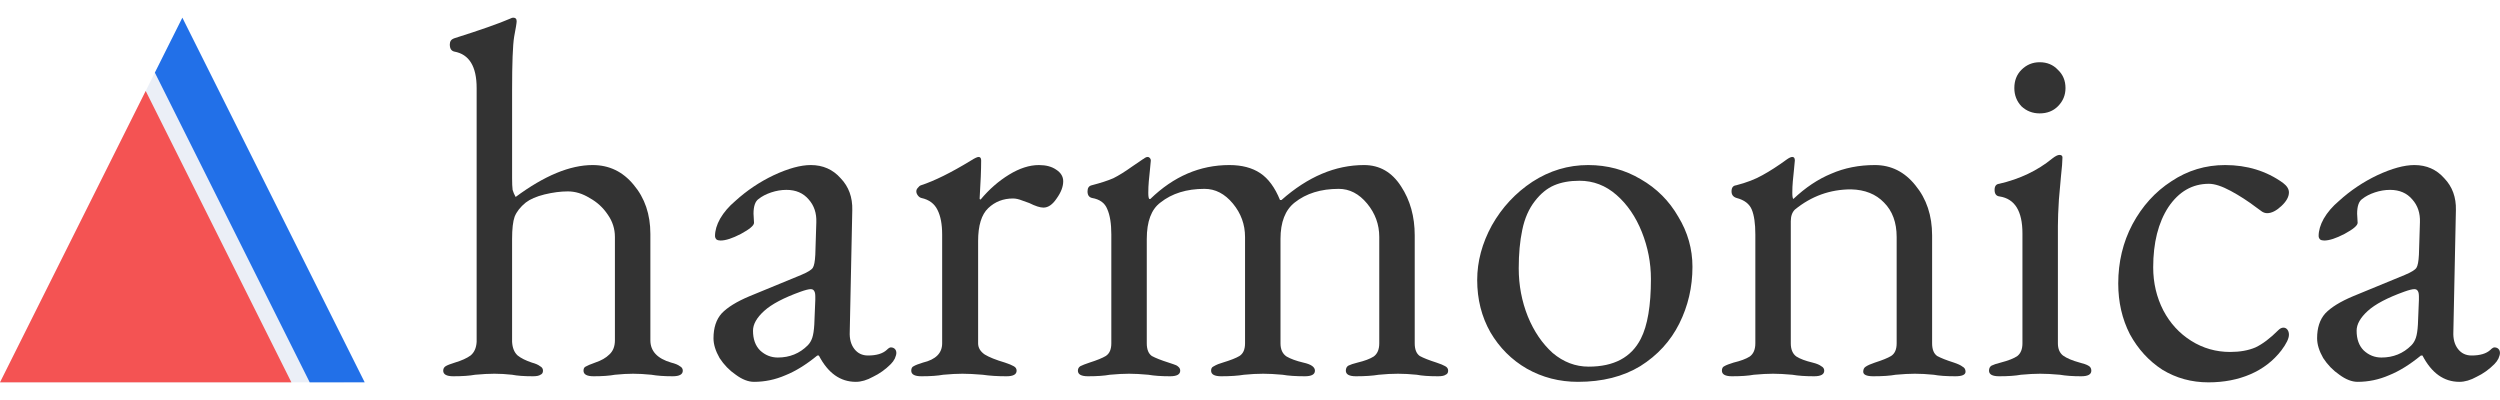
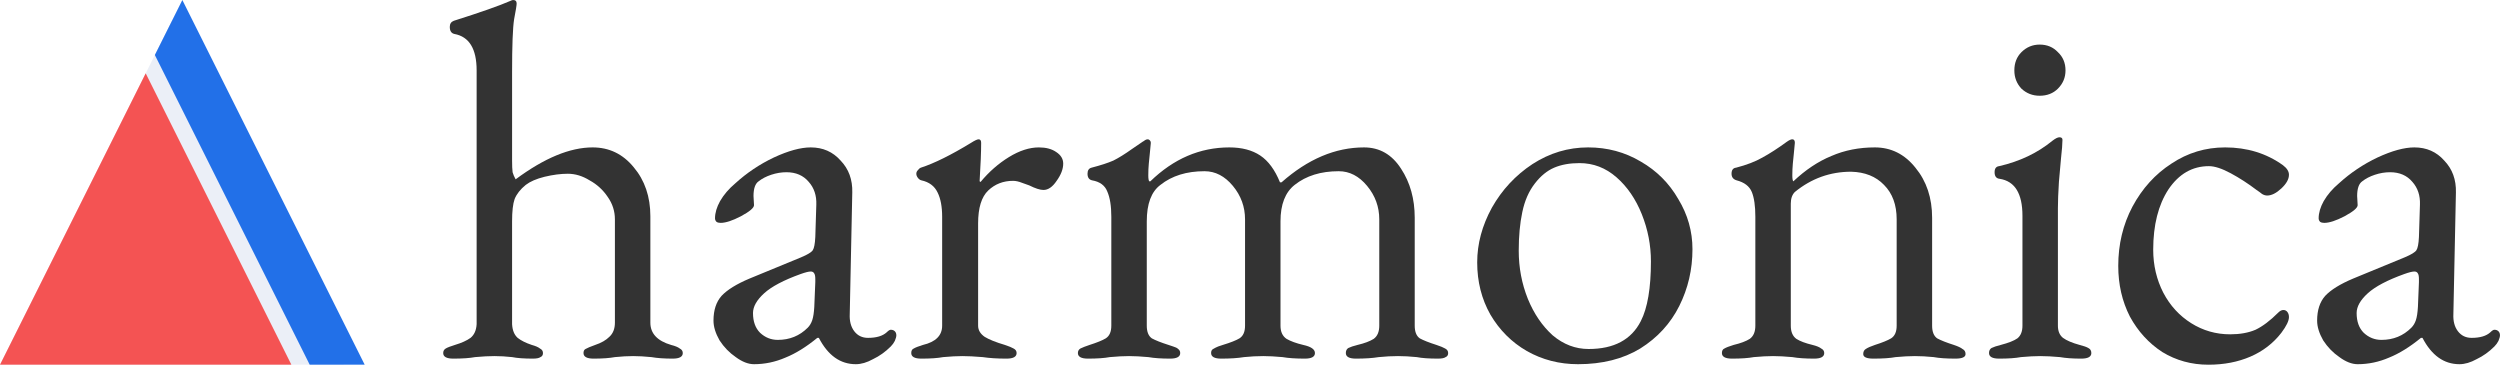
- <svg xmlns="http://www.w3.org/2000/svg" width="500" height="80" viewBox="0 0 132.292 21.167" version="1.1" id="svg8">
+ <svg xmlns="http://www.w3.org/2000/svg" width="500" height="72.939" viewBox="0 0 132.292 19.298" version="1.1" id="svg8">
  <defs id="defs2" />
-   <g id="layer1" transform="translate(2407.41,-1480.325)">
+   <g id="layer1" transform="translate(2407.41,-1481.259)">
    <g id="g861" transform="matrix(0.9465741,0,0,0.9465741,-128.618,79.65301)">
      <g transform="matrix(0.1019374,0,0,0.1019374,-2147.117,1429.82)" id="g1147">
        <g id="g1083" transform="translate(-417.8294,-603.2427)">
          <path id="path815-3-6-9-6" d="m -1947.11,1302.518 h -188.521 l 94.261,-188.521 z" style="fill:#ebeff7;fill-opacity:1;fill-rule:nonzero;stroke-width:0.945" />
          <path id="path815-0" d="m -1935.631,1302.518 -100,-200 -15.078,30.156 84.922,169.844 z" style="fill:#2270e8;fill-opacity:1;stroke-width:1.002" />
          <path id="path815-3-6-9" d="m -1975.836,1302.518 h -159.795 l 79.897,-159.795 z" style="fill:#f45353;fill-opacity:1;fill-rule:nonzero;stroke-width:0.801" />
        </g>
      </g>
      <g transform="matrix(0.1106509,0,0,0.1106509,-2144.87,1334.961)" id="text1040" style="font-style:normal;font-variant:normal;font-weight:normal;font-stretch:normal;font-size:17.913px;line-height:1.25;font-family:'EB Garamond';-inkscape-font-specification:'EB Garamond';letter-spacing:0px;word-spacing:0px;fill:#333333;fill-opacity:1;stroke:none;stroke-width:0.96" aria-label="harmonica">
        <path id="path822" style="font-size:255.903px;fill:#333333;stroke-width:0.96" d="m -2143.651,1498.421 q -5.118,0 -5.118,-2.815 0,-1.535 1.28,-2.303 1.28,-0.768 4.606,-1.791 5.118,-1.535 7.933,-3.583 2.815,-2.303 3.071,-6.909 v -128.208 q 0,-16.378 -11.26,-18.425 -2.303,-0.512 -2.303,-3.583 0,-2.303 2.047,-3.071 20.216,-6.398 28.405,-9.98 1.024,-0.512 1.535,-0.512 1.791,0 1.791,1.791 0,1.28 -1.28,7.933 -1.024,6.398 -1.024,26.87 v 44.527 q 0,3.838 0.256,5.886 0.512,1.791 1.536,3.583 21.752,-16.122 38.897,-16.122 12.539,0 20.728,9.98 8.445,9.98 8.445,24.823 v 53.74 q 0,8.189 10.492,11.26 3.071,0.768 4.35,1.791 1.535,0.768 1.535,2.303 0,2.815 -5.118,2.815 -6.398,0 -10.748,-0.768 -5.118,-0.512 -9.213,-0.512 -4.095,0 -9.213,0.512 -4.094,0.768 -10.748,0.768 -5.118,0 -5.118,-2.815 0,-1.535 1.024,-2.047 1.28,-0.768 4.862,-2.047 4.606,-1.535 7.165,-4.094 2.815,-2.559 2.815,-7.165 v -52.204 q 0,-6.142 -3.583,-11.26 -3.583,-5.374 -9.213,-8.445 -5.374,-3.327 -11.004,-3.327 -5.374,0 -11.771,1.535 -6.142,1.535 -9.469,4.094 -4.094,3.327 -5.63,7.165 -1.28,3.583 -1.28,11.26 v 51.948 q 0.256,4.606 2.815,6.909 2.559,2.047 7.165,3.583 2.815,0.768 4.094,1.791 1.535,0.768 1.535,2.303 0,1.535 -1.28,2.047 -1.024,0.768 -3.838,0.768 -6.654,0 -10.492,-0.768 -4.606,-0.512 -8.957,-0.512 -4.094,0 -9.724,0.512 -4.095,0.768 -11.004,0.768 z" />
        <path id="path824" style="font-size:255.903px;fill:#333333;stroke-width:0.96" d="m -1991.741,1501.236 q -4.35,0 -9.213,-3.583 -4.862,-3.327 -8.189,-8.445 -3.071,-5.374 -3.071,-9.98 0,-7.933 4.095,-12.539 4.35,-4.606 14.075,-8.701 l 26.102,-10.748 q 4.862,-2.047 5.886,-3.583 1.024,-1.535 1.28,-6.654 l 0.512,-16.378 q 0.256,-6.909 -3.838,-11.516 -4.095,-4.862 -11.26,-4.862 -3.838,0 -7.677,1.28 -3.838,1.28 -6.398,3.327 -2.559,1.791 -2.559,7.421 l 0.256,4.606 q 0,2.047 -6.654,5.63 -6.398,3.327 -10.236,3.327 -1.28,0 -2.047,-0.512 -0.768,-0.768 -0.768,-1.791 0,-4.095 2.559,-8.701 2.815,-4.862 7.677,-8.957 8.701,-7.933 19.449,-13.051 11.004,-5.118 18.681,-5.118 9.213,0 15.098,6.654 6.142,6.398 5.886,16.122 l -1.28,61.417 q -0.256,5.374 2.303,8.701 2.559,3.327 6.909,3.327 6.398,0 9.468,-2.815 1.28,-1.28 2.047,-1.28 1.28,0 2.047,0.768 0.768,0.768 0.768,2.047 0,1.024 -0.768,2.815 -0.768,1.535 -2.047,2.815 -4.094,4.095 -8.957,6.398 -4.606,2.559 -8.701,2.559 -11.772,0 -18.681,-13.307 h -0.768 q -8.445,6.909 -16.122,9.98 -7.677,3.327 -15.866,3.327 z m 12.027,-12.283 q 8.957,0 15.098,-6.142 1.535,-1.535 2.303,-3.839 0.768,-2.303 1.024,-6.653 l 0.512,-12.539 v -1.535 q 0,-2.047 -0.512,-2.815 -0.512,-1.024 -1.791,-1.024 -1.535,0 -5.118,1.28 -12.795,4.606 -18.425,9.724 -5.63,5.118 -5.63,9.98 0,6.398 3.583,9.98 3.839,3.583 8.957,3.583 z" />
        <path id="path826" style="font-size:255.903px;fill:#333333;stroke-width:0.96" d="m -1907.181,1498.421 q -5.118,0 -5.118,-2.815 0,-1.791 1.28,-2.303 1.28,-0.768 4.606,-1.791 9.724,-2.303 9.724,-9.724 v -55.019 q 0,-7.677 -2.303,-12.283 -2.303,-4.862 -8.189,-6.142 -1.024,-0.256 -1.791,-1.28 -0.768,-1.024 -0.768,-2.047 0,-1.024 0.768,-1.791 0.768,-1.024 1.535,-1.28 10.236,-3.327 25.334,-12.539 2.815,-1.791 3.839,-1.791 1.28,0 1.28,1.791 0,6.909 -0.768,19.193 0,0.512 0.512,0.512 6.398,-7.677 14.331,-12.539 7.933,-4.862 15.098,-4.862 5.374,0 8.701,2.303 3.583,2.303 3.583,5.886 0,4.094 -3.327,8.701 -3.071,4.606 -6.654,4.606 -2.559,0 -7.165,-2.303 -0.768,-0.256 -3.583,-1.28 -2.559,-1.024 -4.606,-1.024 -7.421,0 -12.539,4.862 -5.118,4.862 -5.118,16.634 v 51.693 q 0,3.327 3.327,5.63 3.327,2.047 10.236,4.094 3.071,1.024 4.35,1.791 1.535,0.768 1.535,2.303 0,2.815 -5.118,2.815 -6.909,0 -12.027,-0.768 -6.142,-0.512 -10.236,-0.512 -4.095,0 -9.724,0.512 -4.094,0.768 -11.004,0.768 z" />
        <path id="path828" style="font-size:255.903px;fill:#333333;stroke-width:0.96" d="m -1822.992,1498.421 q -5.118,0 -5.118,-2.815 0,-1.535 1.28,-2.303 1.535,-0.768 4.606,-1.791 5.63,-1.791 8.189,-3.327 2.815,-1.791 2.815,-6.398 v -55.019 q 0,-8.189 -2.047,-12.795 -1.791,-4.606 -7.677,-5.63 -2.303,-0.512 -2.303,-3.327 0,-2.559 2.047,-3.071 6.909,-1.791 11.004,-3.583 4.094,-2.047 9.468,-5.886 l 5.63,-3.839 q 0.256,0 0.768,-0.512 0.768,-0.512 1.535,-0.512 0.512,0 1.024,0.512 0.512,0.512 0.512,1.28 l -0.512,5.374 q -0.256,2.047 -0.512,5.118 -0.256,2.815 -0.256,5.886 0,2.559 0.512,3.071 h 0.512 q 17.657,-17.145 39.921,-17.145 9.468,0 15.61,4.094 6.142,4.095 9.98,13.563 h 0.768 q 19.96,-17.657 41.712,-17.657 11.771,0 18.681,10.748 6.909,10.492 6.909,24.823 v 54.507 q 0,4.606 2.559,6.398 2.815,1.535 8.445,3.327 3.071,1.024 4.35,1.791 1.535,0.768 1.535,2.303 0,1.535 -1.28,2.047 -1.024,0.768 -3.838,0.768 -6.909,0 -10.748,-0.768 -5.118,-0.512 -9.468,-0.512 -4.606,0 -9.724,0.512 -4.606,0.768 -11.516,0.768 -5.118,0 -5.118,-2.815 0,-1.791 1.28,-2.559 1.535,-0.768 4.606,-1.535 5.374,-1.28 8.189,-3.071 2.815,-2.047 2.815,-6.654 v -53.74 q 0,-9.469 -6.142,-16.89 -6.142,-7.421 -14.331,-7.421 -13.563,0 -22.264,6.909 -7.165,5.63 -7.165,18.425 v 52.716 q 0,4.606 3.071,6.654 3.071,1.791 8.445,3.071 5.886,1.28 5.886,4.095 0,2.815 -5.118,2.815 -6.909,0 -11.26,-0.768 -5.63,-0.512 -9.724,-0.512 -4.606,0 -9.724,0.512 -4.606,0.768 -11.516,0.768 -5.118,0 -5.118,-2.815 0,-1.535 1.024,-2.047 1.28,-0.768 2.559,-1.28 1.535,-0.512 2.303,-0.768 5.886,-1.791 8.445,-3.327 2.815,-1.791 2.815,-6.398 v -53.74 q 0,-9.469 -6.142,-16.89 -6.142,-7.421 -14.331,-7.421 -13.563,0 -22.264,6.909 -6.909,5.118 -6.909,18.425 v 52.716 q 0,4.606 2.559,6.398 2.815,1.535 8.445,3.327 0.768,0.256 2.303,0.768 1.791,0.512 2.559,1.28 1.024,0.768 1.024,2.047 0,2.815 -5.118,2.815 -6.654,0 -11.004,-0.768 -5.63,-0.512 -9.724,-0.512 -4.095,0 -9.724,0.512 -4.095,0.768 -11.004,0.768 z" />
        <path id="path830" style="font-size:255.903px;fill:#333333;stroke-width:0.96" d="m -1575.446,1501.236 q -14.075,0 -25.846,-6.653 -11.516,-6.654 -18.425,-18.425 -6.654,-11.771 -6.654,-26.358 0,-14.075 7.421,-27.638 7.677,-13.563 20.472,-22.008 13.051,-8.445 28.149,-8.445 14.586,0 26.614,7.165 12.027,6.909 18.937,18.937 7.165,11.772 7.165,25.334 0,15.354 -6.654,28.661 -6.654,13.307 -19.705,21.496 -13.051,7.933 -31.476,7.933 z m 5.374,-7.677 q 19.193,0 26.358,-14.075 5.118,-9.98 5.118,-30.197 0,-12.283 -4.606,-23.799 -4.606,-11.516 -12.795,-18.681 -8.189,-7.165 -18.681,-7.165 -7.421,0 -12.795,2.303 -5.374,2.303 -9.724,7.933 -4.606,5.886 -6.398,14.586 -1.791,8.445 -1.791,19.449 0,12.795 4.606,24.311 4.606,11.26 12.539,18.425 8.189,6.909 18.169,6.909 z" />
        <path id="path832" style="font-size:255.903px;fill:#333333;stroke-width:0.96" d="m -1497.615,1498.421 q -5.118,0 -5.118,-2.815 0,-1.791 1.28,-2.303 1.28,-0.768 4.606,-1.791 5.374,-1.28 8.189,-3.071 2.815,-2.047 2.815,-6.654 v -55.019 q 0,-8.189 -1.791,-12.539 -1.791,-4.35 -7.677,-5.886 -2.559,-0.768 -2.559,-3.327 0,-2.815 2.303,-3.071 7.933,-2.047 13.307,-5.118 5.63,-3.071 12.283,-7.933 1.791,-1.28 2.815,-1.28 1.28,0 1.28,1.791 l -0.512,5.374 q -0.256,2.047 -0.512,5.118 -0.256,2.815 -0.256,5.886 0,2.559 0.512,3.071 9.213,-8.701 19.193,-12.795 9.98,-4.35 22.008,-4.35 12.283,0 20.472,10.236 8.445,10.236 8.445,25.334 v 54.507 q 0,4.606 2.559,6.398 2.815,1.535 8.445,3.327 3.071,1.024 4.35,2.047 1.535,0.768 1.535,2.559 0,2.303 -5.118,2.303 -6.909,0 -11.004,-0.768 -5.118,-0.512 -9.469,-0.512 -4.094,0 -9.724,0.512 -4.094,0.768 -11.26,0.768 -5.118,0 -5.118,-2.303 0,-1.791 1.28,-2.559 1.535,-1.024 4.606,-2.047 5.63,-1.791 8.189,-3.327 2.815,-1.791 2.815,-6.398 v -53.74 q 0,-11.004 -6.398,-17.401 -6.142,-6.397 -16.634,-6.654 -15.866,0 -28.405,10.236 -2.047,2.047 -2.047,5.886 v 61.673 q 0,4.606 2.815,6.654 2.815,1.791 8.189,3.071 3.071,0.768 4.35,1.791 1.535,0.768 1.535,2.303 0,2.815 -5.118,2.815 -6.654,0 -11.004,-0.768 -5.63,-0.512 -9.724,-0.512 -4.095,0 -9.724,0.512 -4.095,0.768 -11.004,0.768 z" />
        <path id="path834" style="font-size:255.903px;fill:#333333;stroke-width:0.96" d="m -1362.666,1498.421 q -5.118,0 -5.118,-2.815 0,-1.791 1.28,-2.559 1.535,-0.768 4.606,-1.535 5.886,-1.535 8.445,-3.327 2.559,-2.047 2.559,-6.398 v -55.531 q 0,-16.89 -11.516,-18.681 -2.559,-0.256 -2.559,-3.327 0,-2.815 2.303,-3.071 15.61,-3.583 26.87,-12.795 2.303,-1.791 3.583,-1.791 1.535,0 1.535,1.28 0,2.815 -0.768,9.724 -0.256,3.071 -1.024,11.516 -0.512,8.189 -0.512,13.307 v 59.37 q 0,4.094 2.559,6.142 2.815,2.047 8.445,3.583 3.071,0.768 4.35,1.535 1.536,0.768 1.536,2.559 0,2.815 -5.118,2.815 -6.398,0 -10.748,-0.768 -5.63,-0.512 -9.98,-0.512 -4.094,0 -9.724,0.512 -4.095,0.768 -11.004,0.768 z m 20.472,-132.814 q -5.374,0 -9.213,-3.583 -3.583,-3.839 -3.583,-9.213 0,-5.63 3.583,-9.213 3.838,-3.838 9.213,-3.838 5.63,0 9.213,3.838 3.839,3.583 3.839,9.213 0,5.374 -3.839,9.213 -3.583,3.583 -9.213,3.583 z" />
        <path id="path836" style="font-size:255.903px;fill:#333333;stroke-width:0.96" d="m -1256.942,1501.492 q -12.795,0 -23.287,-6.397 -10.236,-6.654 -16.378,-17.913 -5.886,-11.516 -5.886,-25.59 0,-16.378 7.165,-29.941 7.421,-13.819 19.704,-21.752 12.283,-8.189 27.126,-8.189 16.634,0 29.173,8.957 3.071,2.303 3.071,4.862 0,3.327 -3.838,6.909 -3.839,3.583 -7.165,3.583 -1.28,0 -2.559,-0.768 -1.28,-1.024 -2.815,-2.047 -6.398,-4.862 -13.051,-8.445 -6.654,-3.583 -11.004,-3.583 -12.539,0 -20.472,11.772 -7.677,11.771 -7.677,30.453 0,11.771 5.118,21.752 5.118,9.724 14.075,15.354 8.957,5.63 19.705,5.63 7.421,0 12.795,-2.303 5.374,-2.559 11.516,-8.701 1.28,-1.28 2.559,-1.28 1.28,0 2.047,1.024 0.768,1.024 0.768,2.559 0,2.815 -3.838,7.933 -6.142,7.933 -15.61,12.027 -9.468,4.094 -21.24,4.094 z" />
        <path id="path838" style="font-size:255.903px;fill:#333333;stroke-width:0.96" d="m -1181.546,1501.236 q -4.35,0 -9.213,-3.583 -4.862,-3.327 -8.189,-8.445 -3.071,-5.374 -3.071,-9.98 0,-7.933 4.095,-12.539 4.35,-4.606 14.075,-8.701 l 26.102,-10.748 q 4.862,-2.047 5.886,-3.583 1.024,-1.535 1.28,-6.654 l 0.512,-16.378 q 0.256,-6.909 -3.838,-11.516 -4.095,-4.862 -11.26,-4.862 -3.838,0 -7.677,1.28 -3.838,1.28 -6.398,3.327 -2.559,1.791 -2.559,7.421 l 0.256,4.606 q 0,2.047 -6.654,5.63 -6.398,3.327 -10.236,3.327 -1.28,0 -2.047,-0.512 -0.768,-0.768 -0.768,-1.791 0,-4.095 2.559,-8.701 2.815,-4.862 7.677,-8.957 8.701,-7.933 19.449,-13.051 11.004,-5.118 18.681,-5.118 9.213,0 15.098,6.654 6.142,6.398 5.886,16.122 l -1.28,61.417 q -0.256,5.374 2.303,8.701 2.559,3.327 6.909,3.327 6.398,0 9.468,-2.815 1.28,-1.28 2.047,-1.28 1.28,0 2.047,0.768 0.768,0.768 0.768,2.047 0,1.024 -0.768,2.815 -0.768,1.535 -2.047,2.815 -4.094,4.095 -8.957,6.398 -4.606,2.559 -8.701,2.559 -11.772,0 -18.681,-13.307 h -0.768 q -8.445,6.909 -16.122,9.98 -7.677,3.327 -15.866,3.327 z m 12.027,-12.283 q 8.957,0 15.098,-6.142 1.535,-1.535 2.303,-3.839 0.768,-2.303 1.024,-6.653 l 0.512,-12.539 v -1.535 q 0,-2.047 -0.512,-2.815 -0.512,-1.024 -1.791,-1.024 -1.535,0 -5.118,1.28 -12.795,4.606 -18.425,9.724 -5.63,5.118 -5.63,9.98 0,6.398 3.583,9.98 3.838,3.583 8.957,3.583 z" />
      </g>
    </g>
  </g>
</svg>
